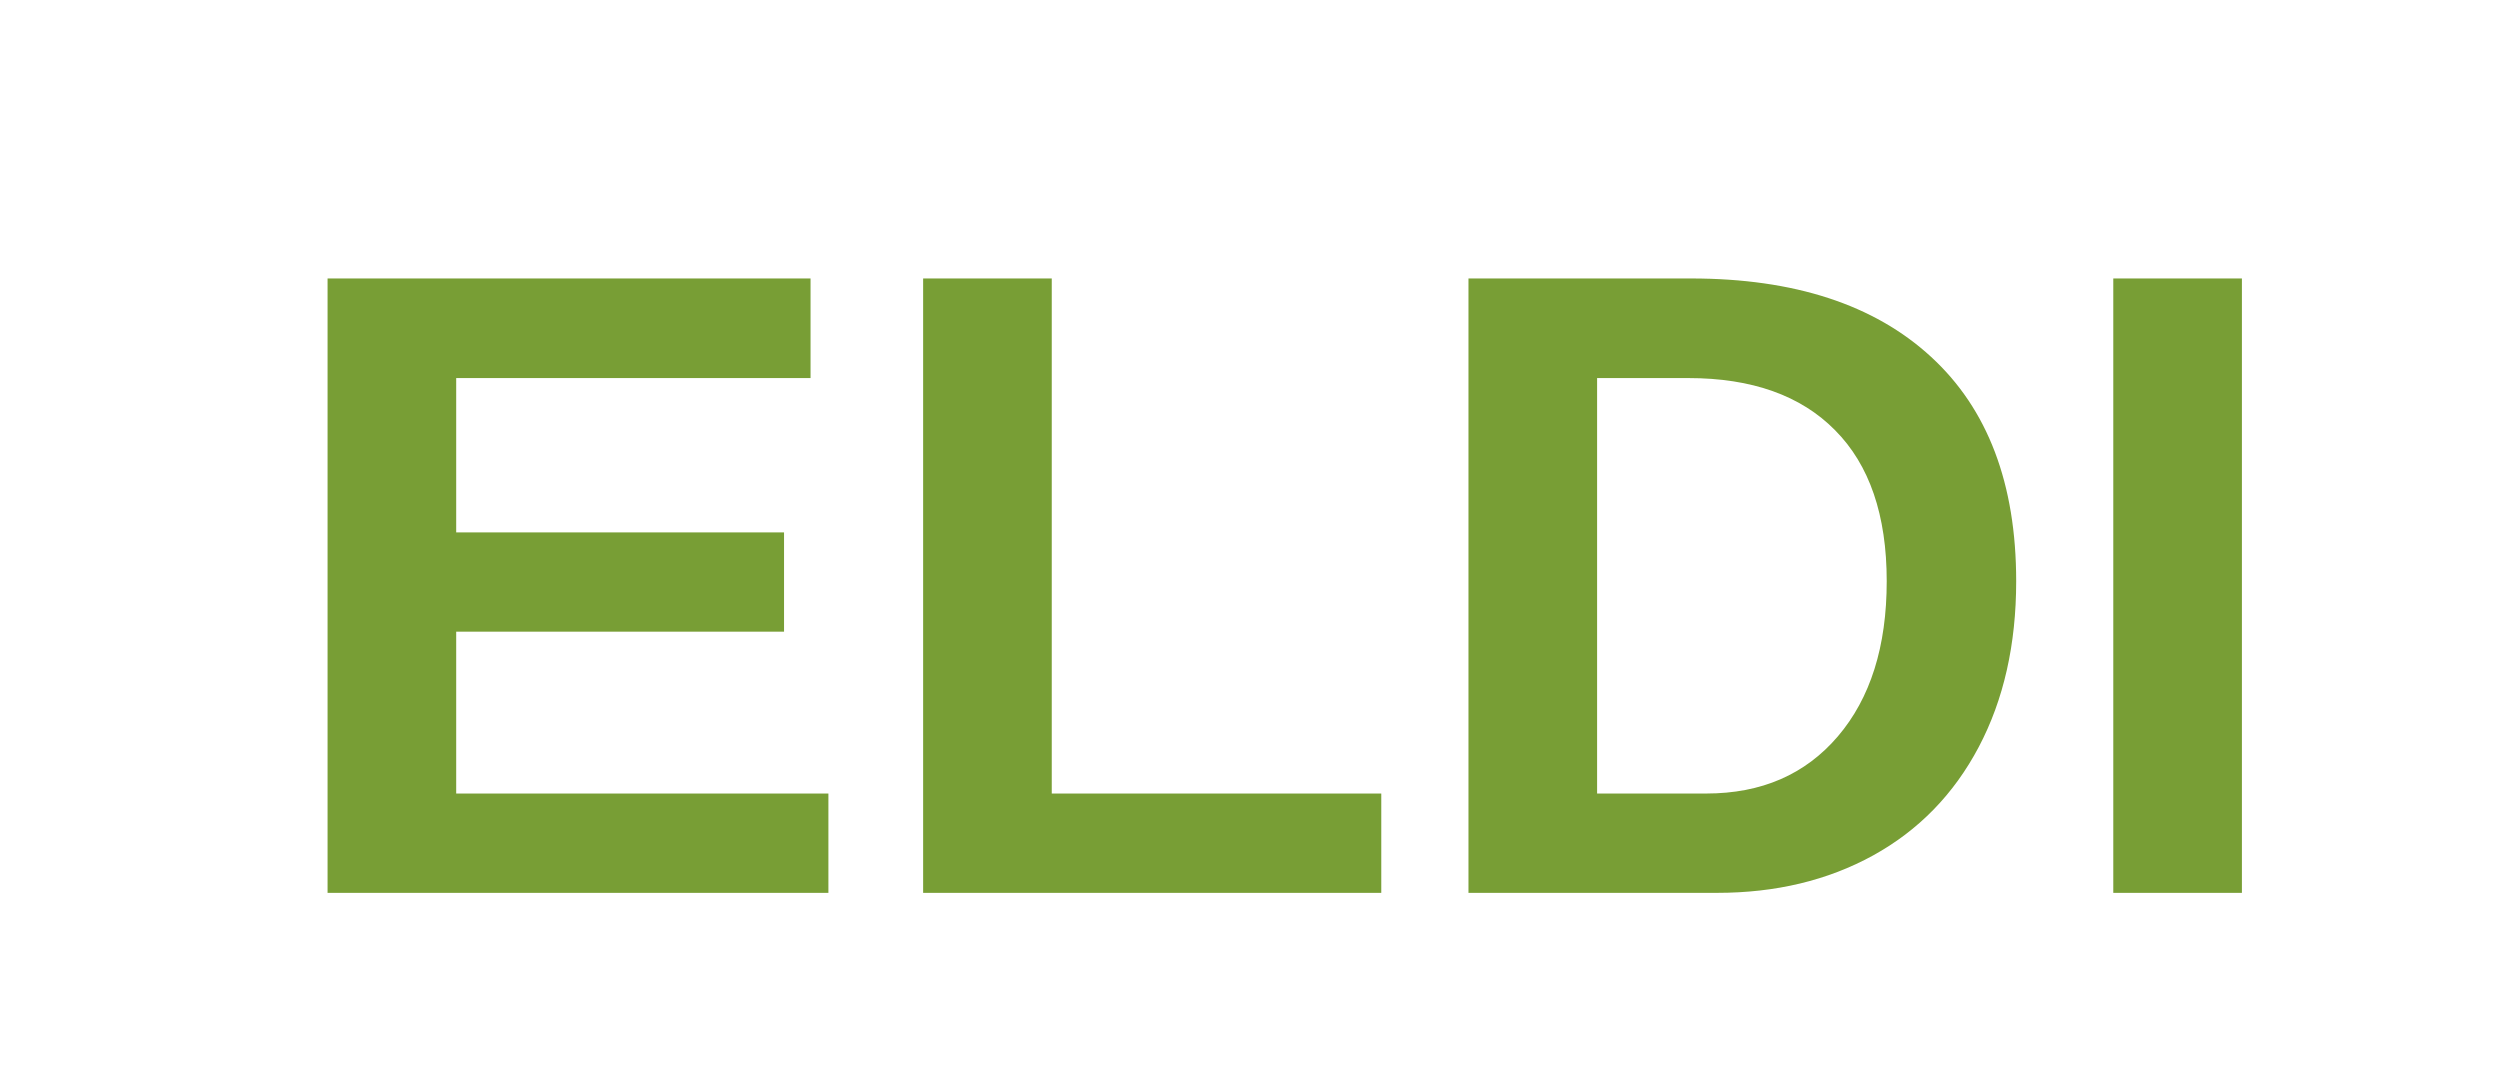
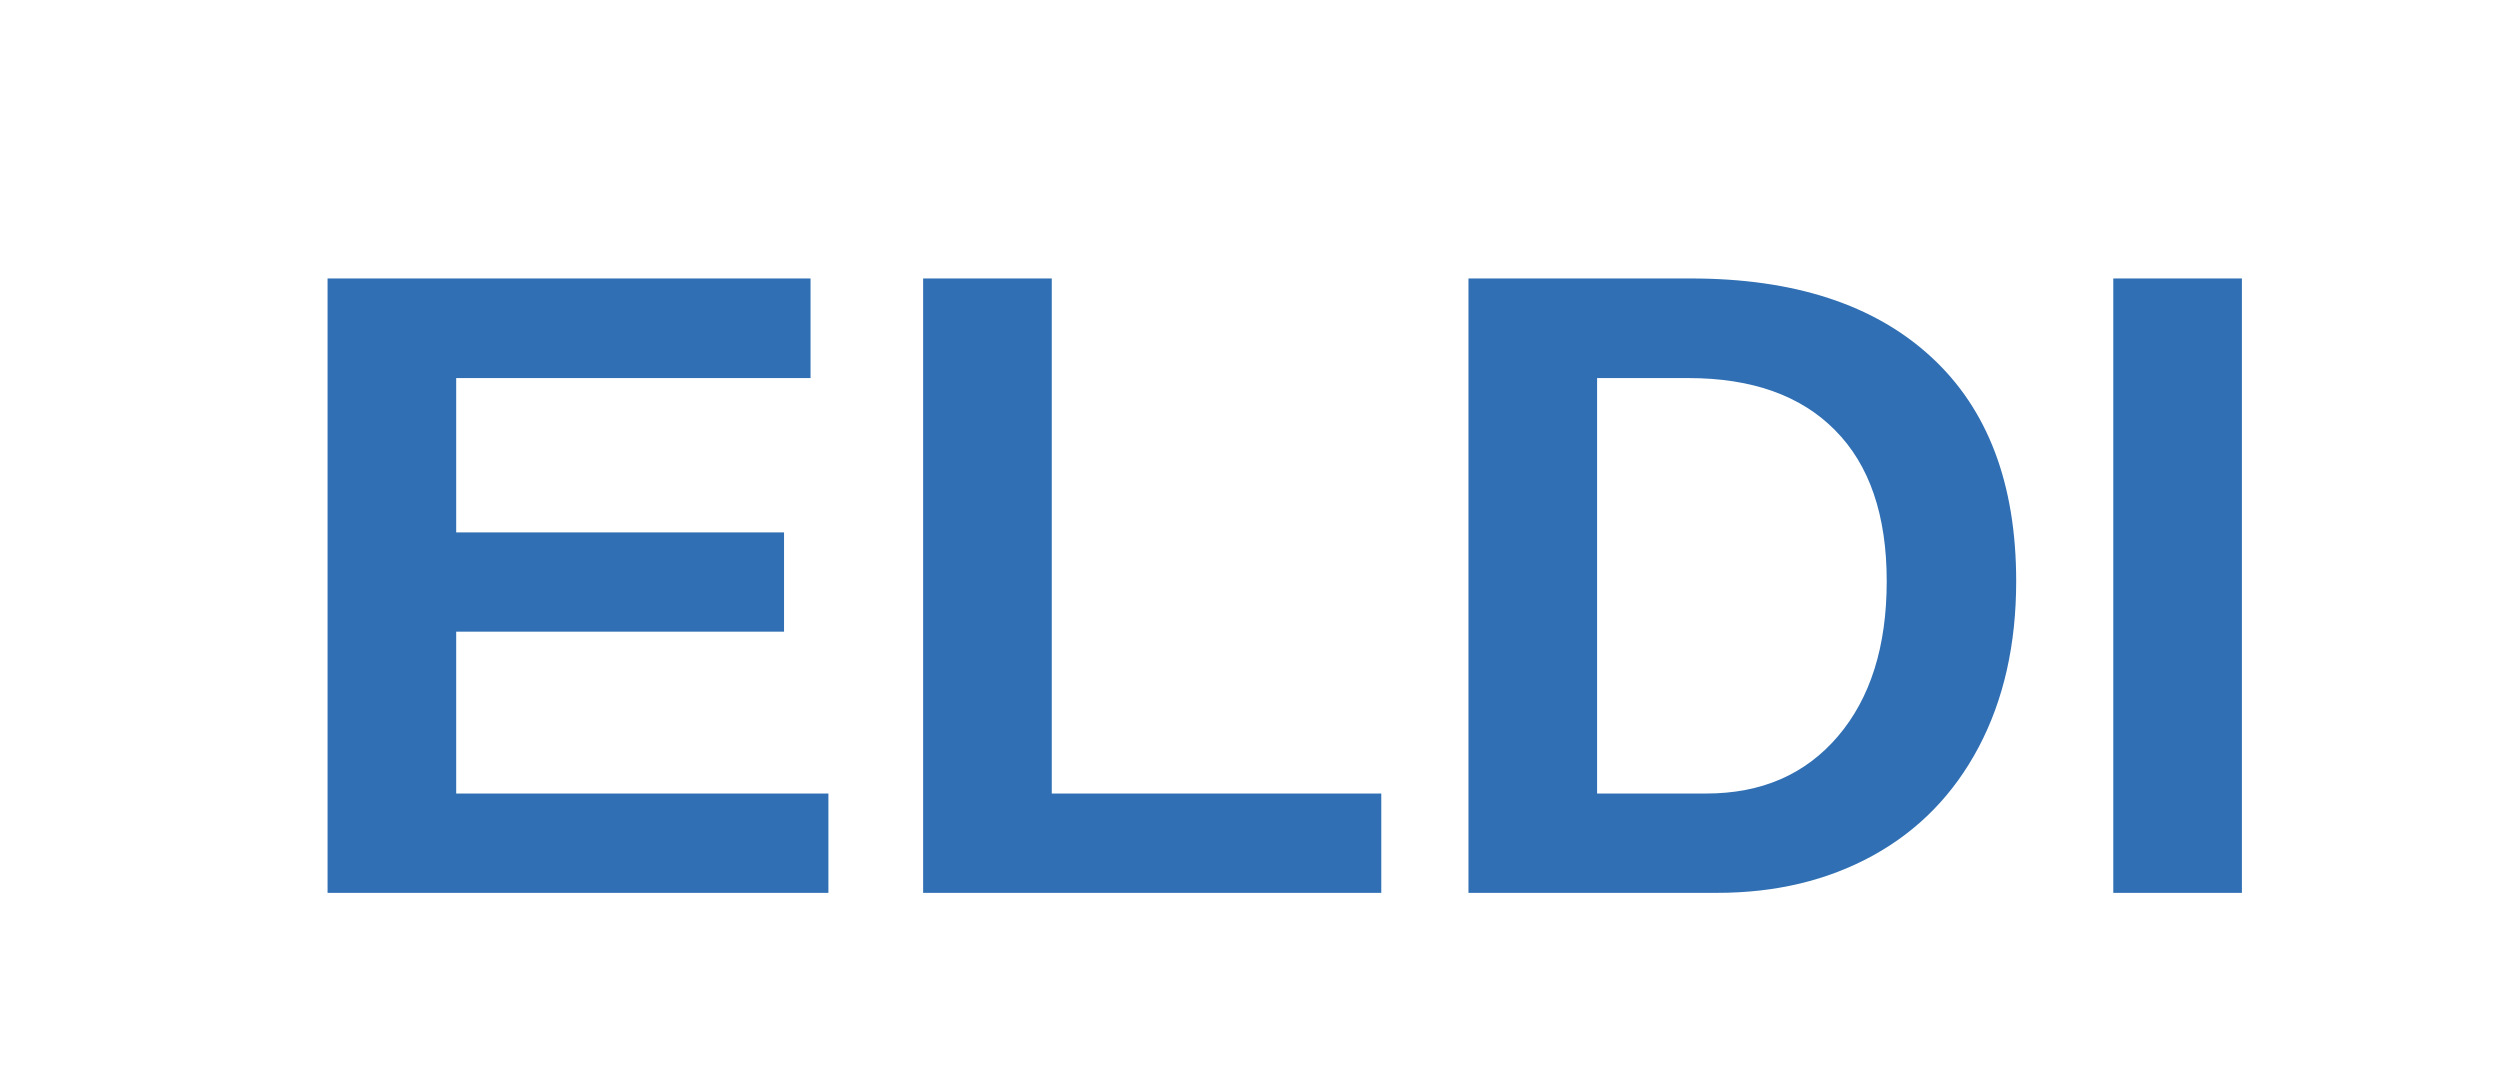
<svg xmlns="http://www.w3.org/2000/svg" version="1.1" width="140" height="60">
  <style type="text/css">
  .logo-text {
   stroke: none; 
   stroke-width: 1; 
   stroke-dasharray: none; 
   stroke-linecap: butt; 
   stroke-dashoffset: 0; 
   stroke-linejoin: miter; 
   stroke-miterlimit: 4; 
-    fill: rgb(120,158,53); 
+    fill: rgb(48, 111, 179); 
   fill-rule: nonzero; 
   opacity: 1; 
   white-space: pre; 
   font-family: Arial, "Gill Sans", sans-serif;
   font-size: 50px;
   font-style: normal;
   font-weight: 600;
   }
 </style>
  <defs>
</defs>
  <g>
    <text xml:space="preserve" class="logo-text">
      <tspan x="15" y="50">ELDI</tspan>
    </text>
  </g>
</svg>
